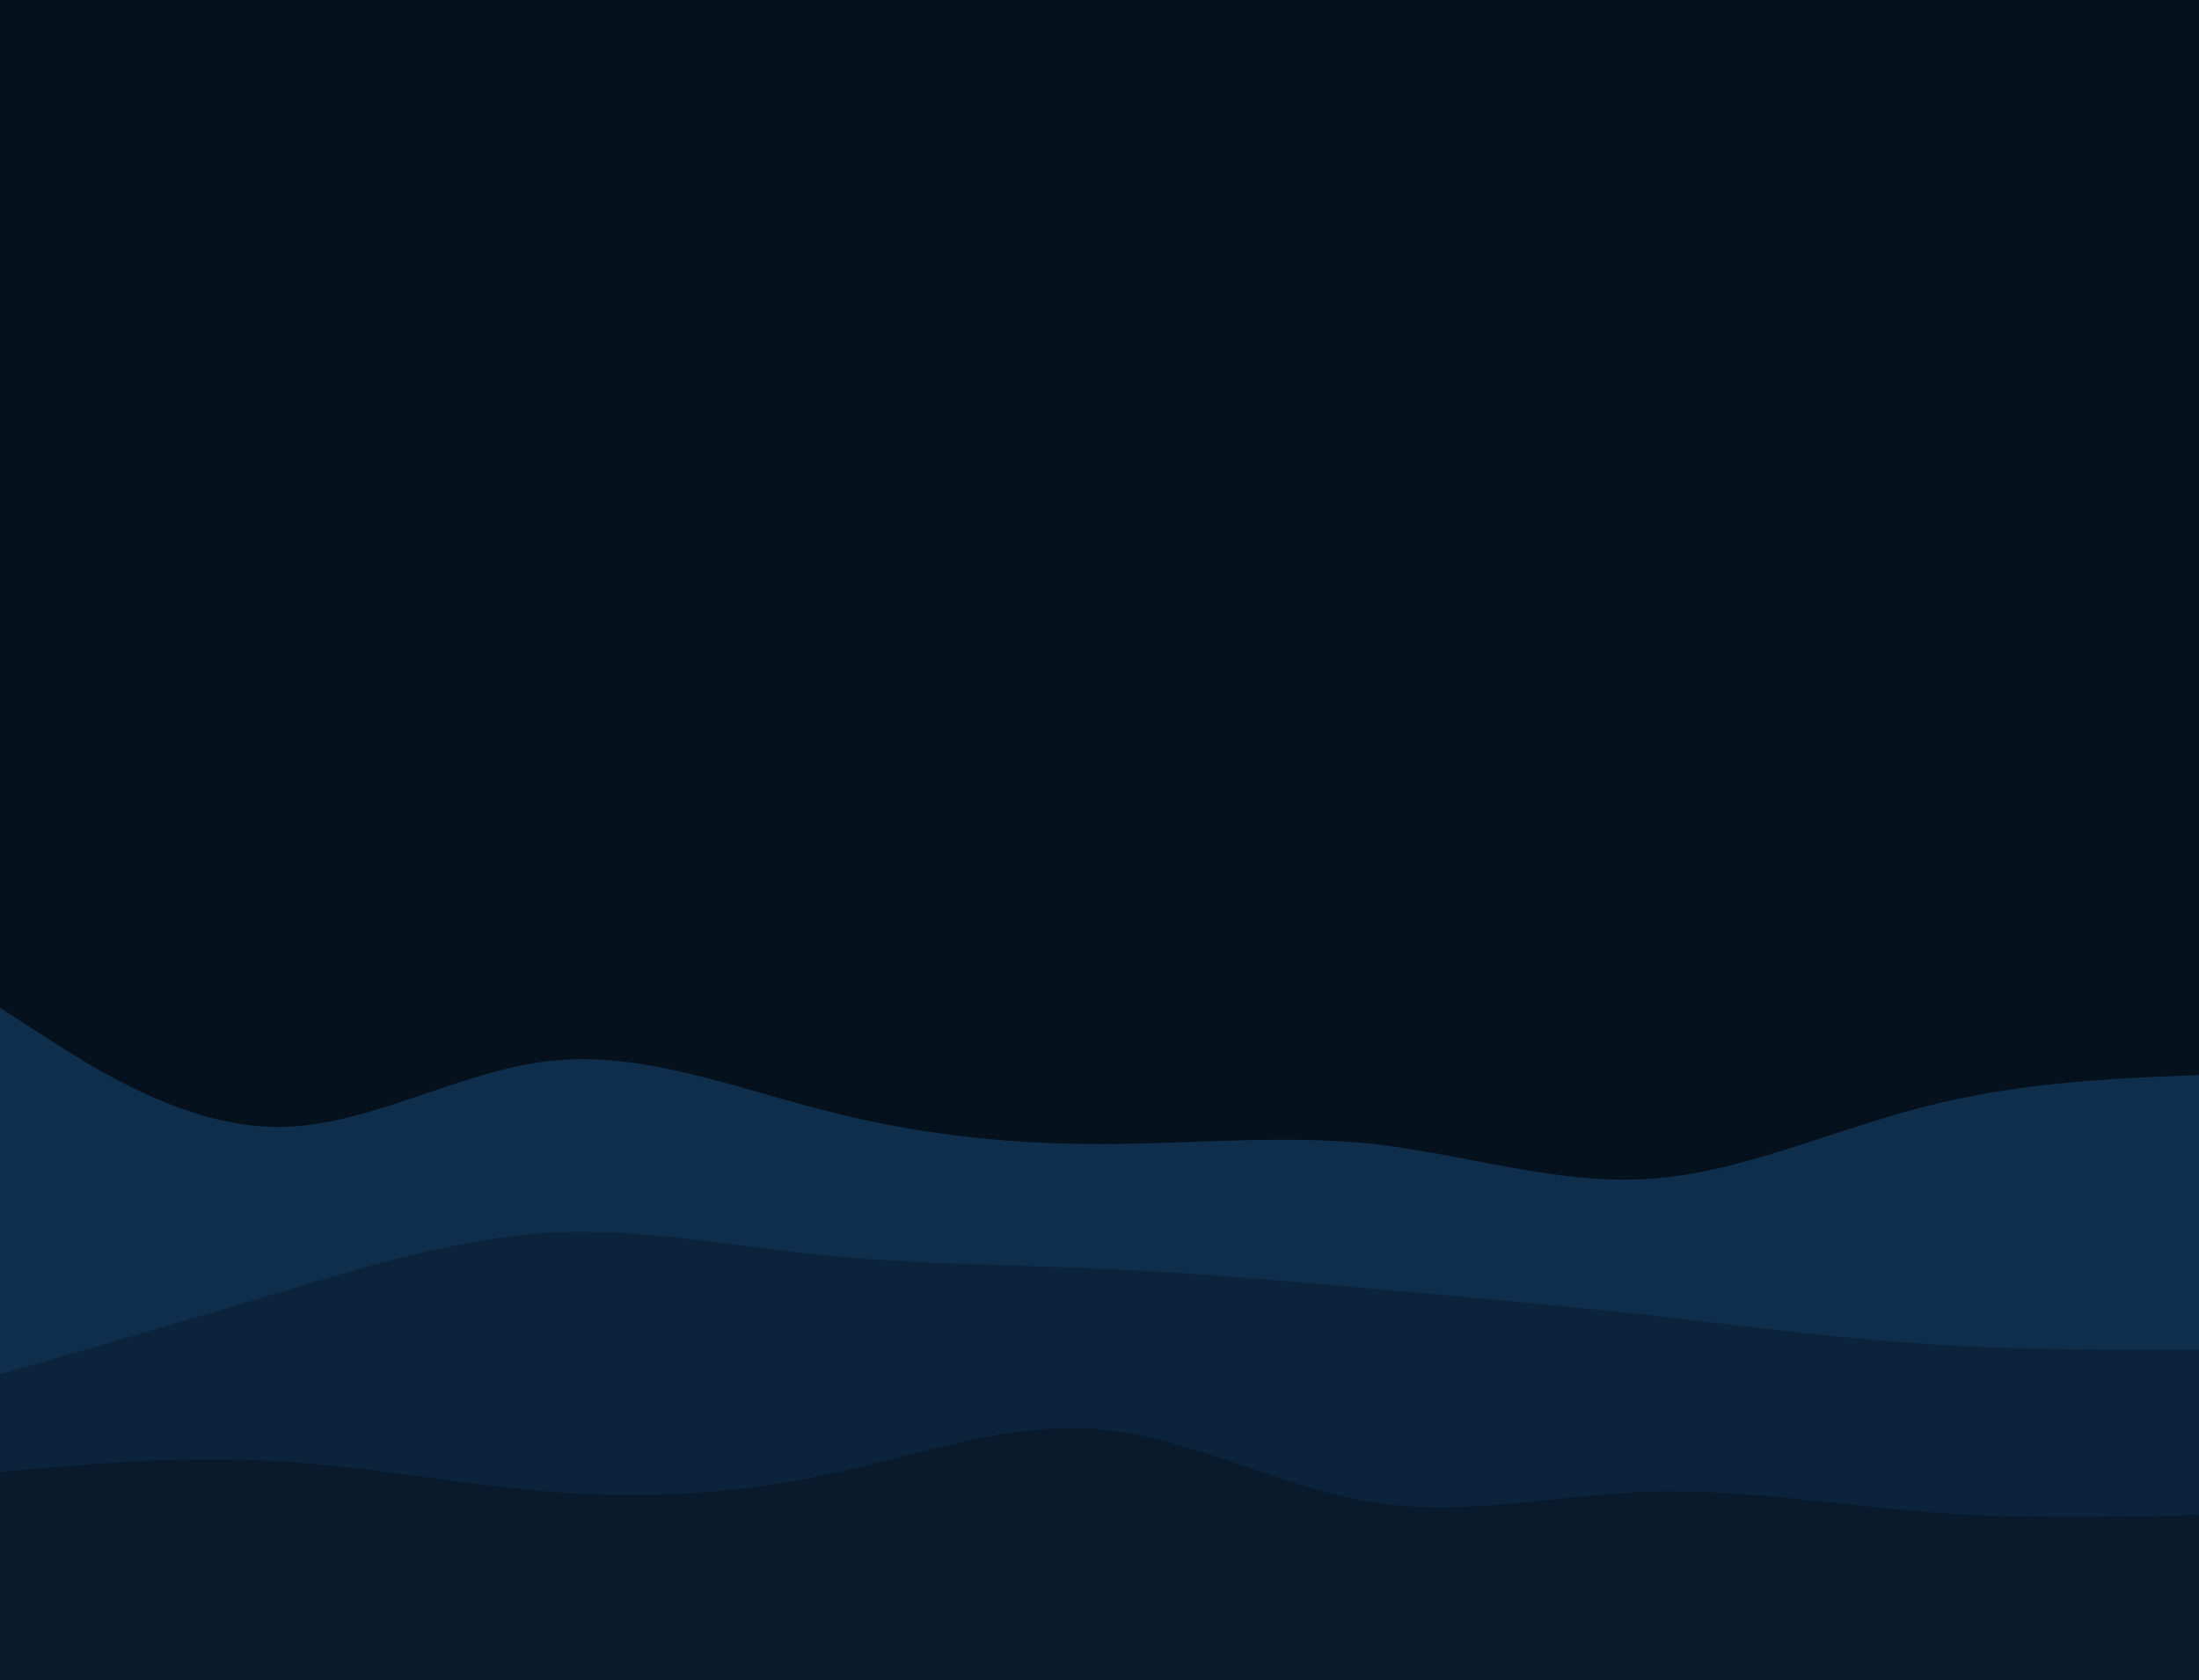
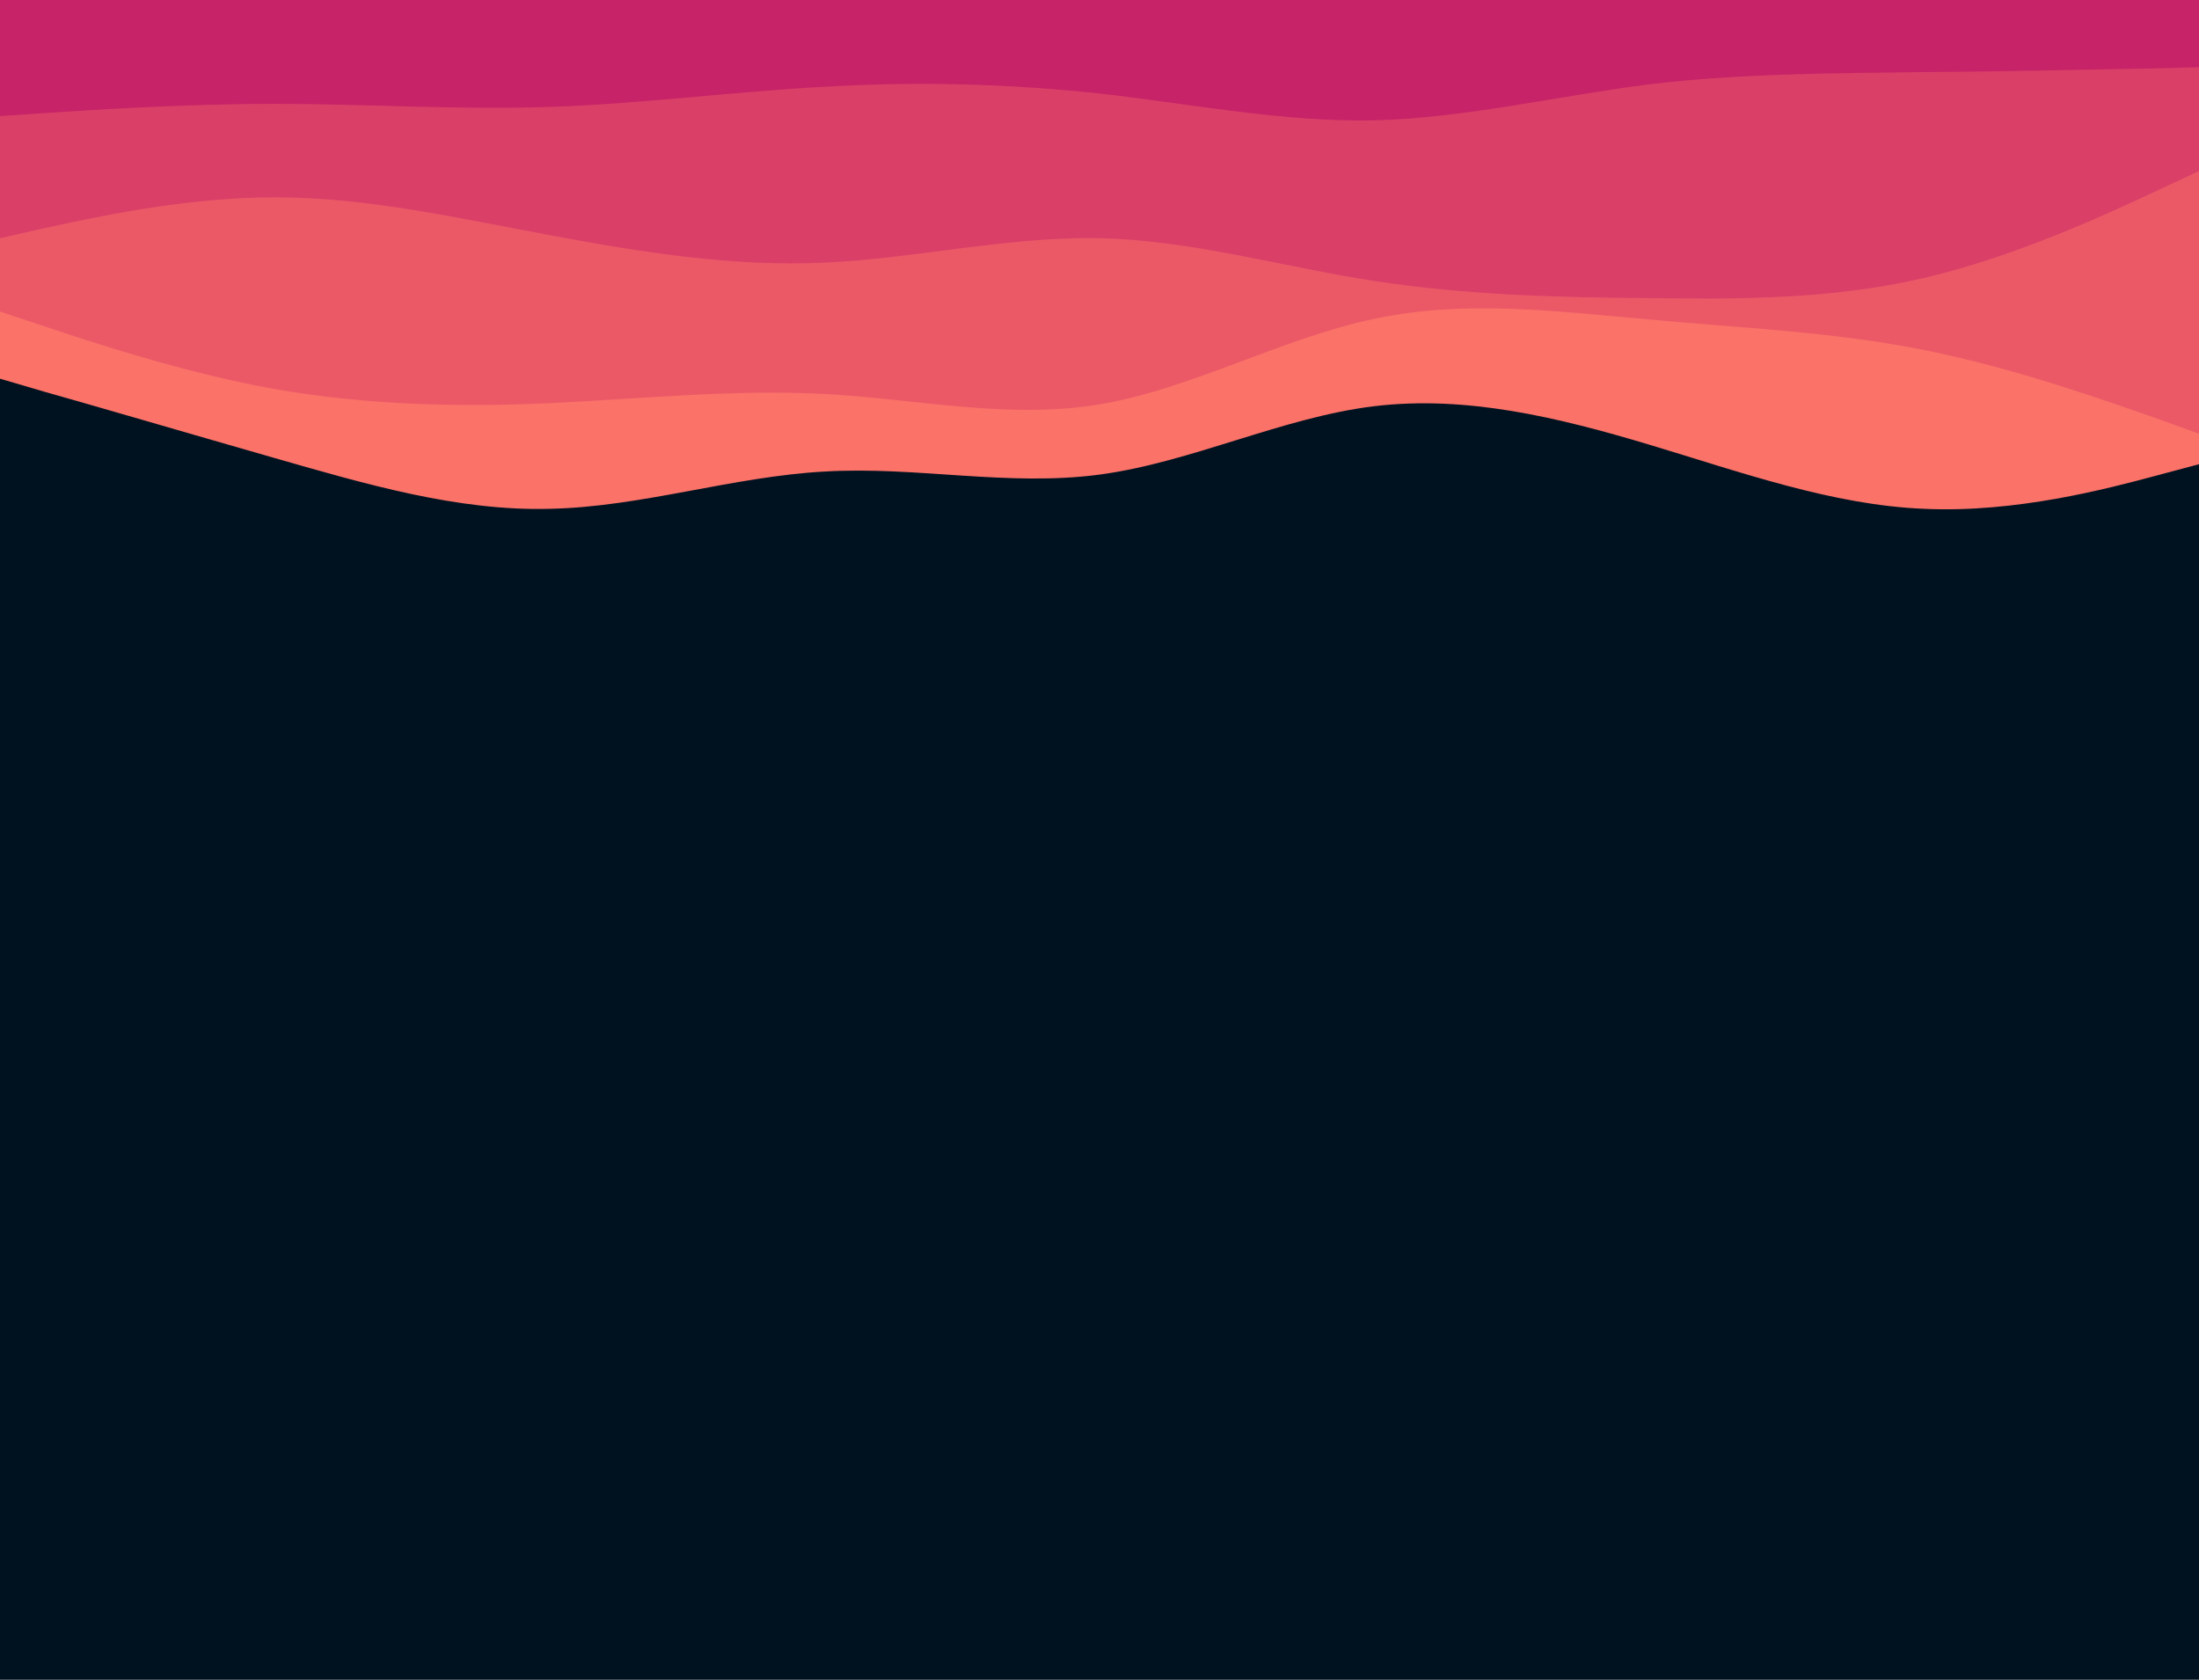
<svg xmlns="http://www.w3.org/2000/svg" id="visual" viewBox="0 0 360 275" width="360" height="275" version="1.1">
-   <rect x="0" y="0" width="360" height="275" fill="#05111c" />
-   <path d="M0 165L7.5 169.8C15 174.7 30 184.3 45 184.5C60 184.7 75 175.3 90 173.7C105 172 120 178 135 181.8C150 185.7 165 187.3 180 187.3C195 187.3 210 185.7 225 187.3C240 189 255 194 270 193C285 192 300 185 315 181.2C330 177.3 345 176.7 352.5 176.3L360 176L360 276L352.5 276C345 276 330 276 315 276C300 276 285 276 270 276C255 276 240 276 225 276C210 276 195 276 180 276C165 276 150 276 135 276C120 276 105 276 90 276C75 276 60 276 45 276C30 276 15 276 7.5 276L0 276Z" fill="#0f2e4c" />
-   <path d="M0 225L7.5 222.8C15 220.7 30 216.3 45 211.8C60 207.3 75 202.7 90 201.8C105 201 120 204 135 205.5C150 207 165 207 180 207.7C195 208.3 210 209.7 225 211C240 212.3 255 213.7 270 215.3C285 217 300 219 315 220C330 221 345 221 352.5 221L360 221L360 276L352.5 276C345 276 330 276 315 276C300 276 285 276 270 276C255 276 240 276 225 276C210 276 195 276 180 276C165 276 150 276 135 276C120 276 105 276 90 276C75 276 60 276 45 276C30 276 15 276 7.5 276L0 276Z" fill="#0b243c" />
-   <path d="M0 241L7.5 240.3C15 239.7 30 238.3 45 239.2C60 240 75 243 90 244.2C105 245.3 120 244.7 135 241.5C150 238.3 165 232.7 180 234C195 235.3 210 243.7 225 246C240 248.3 255 244.7 270 244.2C285 243.7 300 246.3 315 247.5C330 248.7 345 248.3 352.5 248.2L360 248L360 276L352.5 276C345 276 330 276 315 276C300 276 285 276 270 276C255 276 240 276 225 276C210 276 195 276 180 276C165 276 150 276 135 276C120 276 105 276 90 276C75 276 60 276 45 276C30 276 15 276 7.5 276L0 276Z" fill="#081a2c" />
+   <rect x="0" y="0" width="360" height="275" fill="#001220" />
+   <path d="M0 62L7.5 64.2C15 66.3 30 70.7 45 75C60 79.3 75 83.7 90 83.3C105 83 120 78 135 77.2C150 76.3 165 79.7 180 77.7C195 75.7 210 68.3 225 66.5C240 64.7 255 68.3 270 72.8C285 77.3 300 82.7 315 83.3C330 84 345 80 352.5 78L360 76L360 0L352.5 0C345 0 330 0 315 0C300 0 285 0 270 0C255 0 240 0 225 0C210 0 195 0 180 0C165 0 150 0 135 0C120 0 105 0 90 0C75 0 60 0 45 0C30 0 15 0 7.5 0L0 0Z" fill="#fa7268" />
+   <path d="M0 51L7.5 53.5C15 56 30 61 45 63.7C60 66.3 75 66.7 90 66C105 65.3 120 63.7 135 64.5C150 65.3 165 68.7 180 66.2C195 63.7 210 55.3 225 52.2C240 49 255 51 270 52.3C285 53.7 300 54.3 315 57.3C330 60.3 345 65.7 352.5 68.3L360 71L360 0L352.5 0C345 0 330 0 315 0C300 0 285 0 270 0C255 0 240 0 225 0C210 0 195 0 180 0C165 0 150 0 135 0C120 0 105 0 90 0C75 0 60 0 45 0C30 0 15 0 7.5 0L0 0Z" fill="#eb5967" />
+   <path d="M0 39L7.5 37.3C15 35.7 30 32.3 45 32.3C60 32.3 75 35.7 90 38.5C105 41.3 120 43.7 135 43C150 42.3 165 38.7 180 39C195 39.3 210 43.7 225 46C240 48.3 255 48.7 270 48.8C285 49 300 49 315 45.5C330 42 345 35 352.5 31.5L360 28L360 0L352.5 0C345 0 330 0 315 0C300 0 285 0 270 0C255 0 240 0 225 0C210 0 195 0 180 0C165 0 150 0 135 0C120 0 105 0 90 0C75 0 60 0 45 0C30 0 15 0 7.5 0L0 0Z" fill="#da3f67" />
+   <path d="M0 19L7.5 18.5C15 18 30 17 45 17C60 17 75 18 90 17.5C105 17 120 15 135 14.2C150 13.3 165 13.7 180 15.3C195 17 210 20 225 19.7C240 19.3 255 15.7 270 13.8C285 12 300 12 315 11.8C330 11.7 345 11.3 352.5 11.2L360 11L360 0L352.5 0C345 0 330 0 315 0C300 0 285 0 270 0C255 0 240 0 225 0C210 0 195 0 180 0C165 0 150 0 135 0C120 0 105 0 90 0C75 0 60 0 45 0C30 0 15 0 7.5 0L0 0Z" fill="#c62368" />
</svg>
